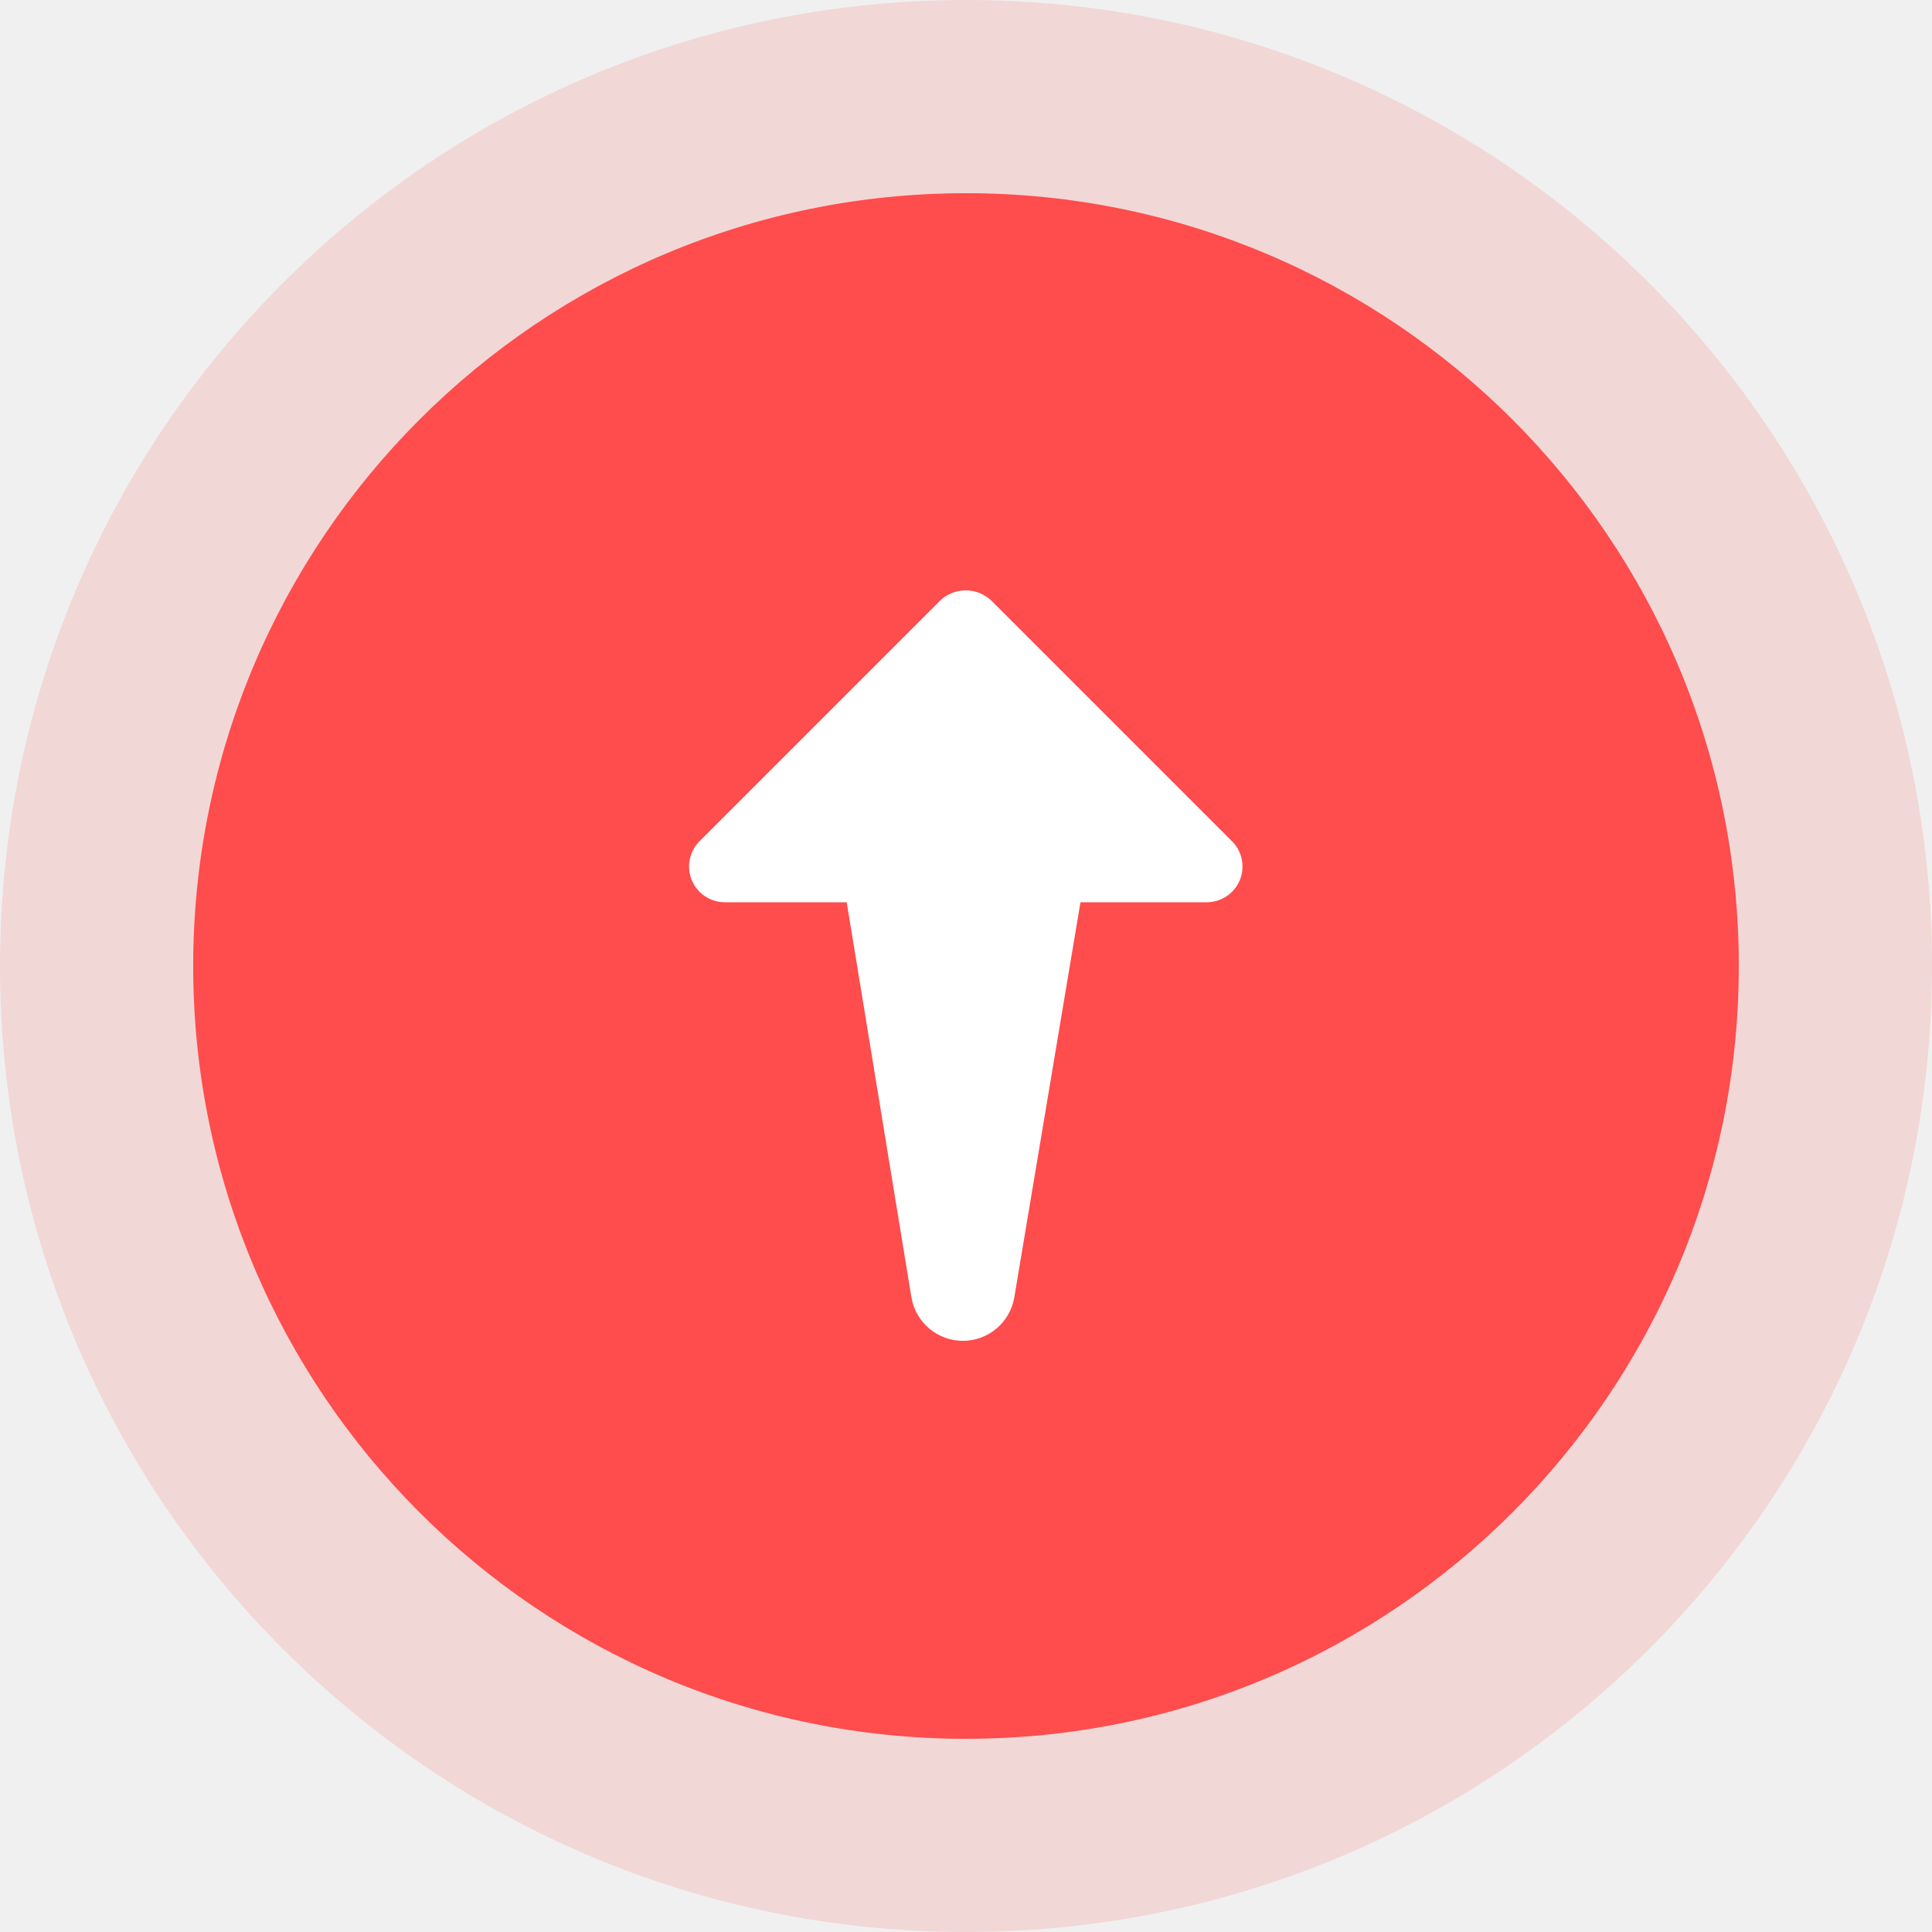
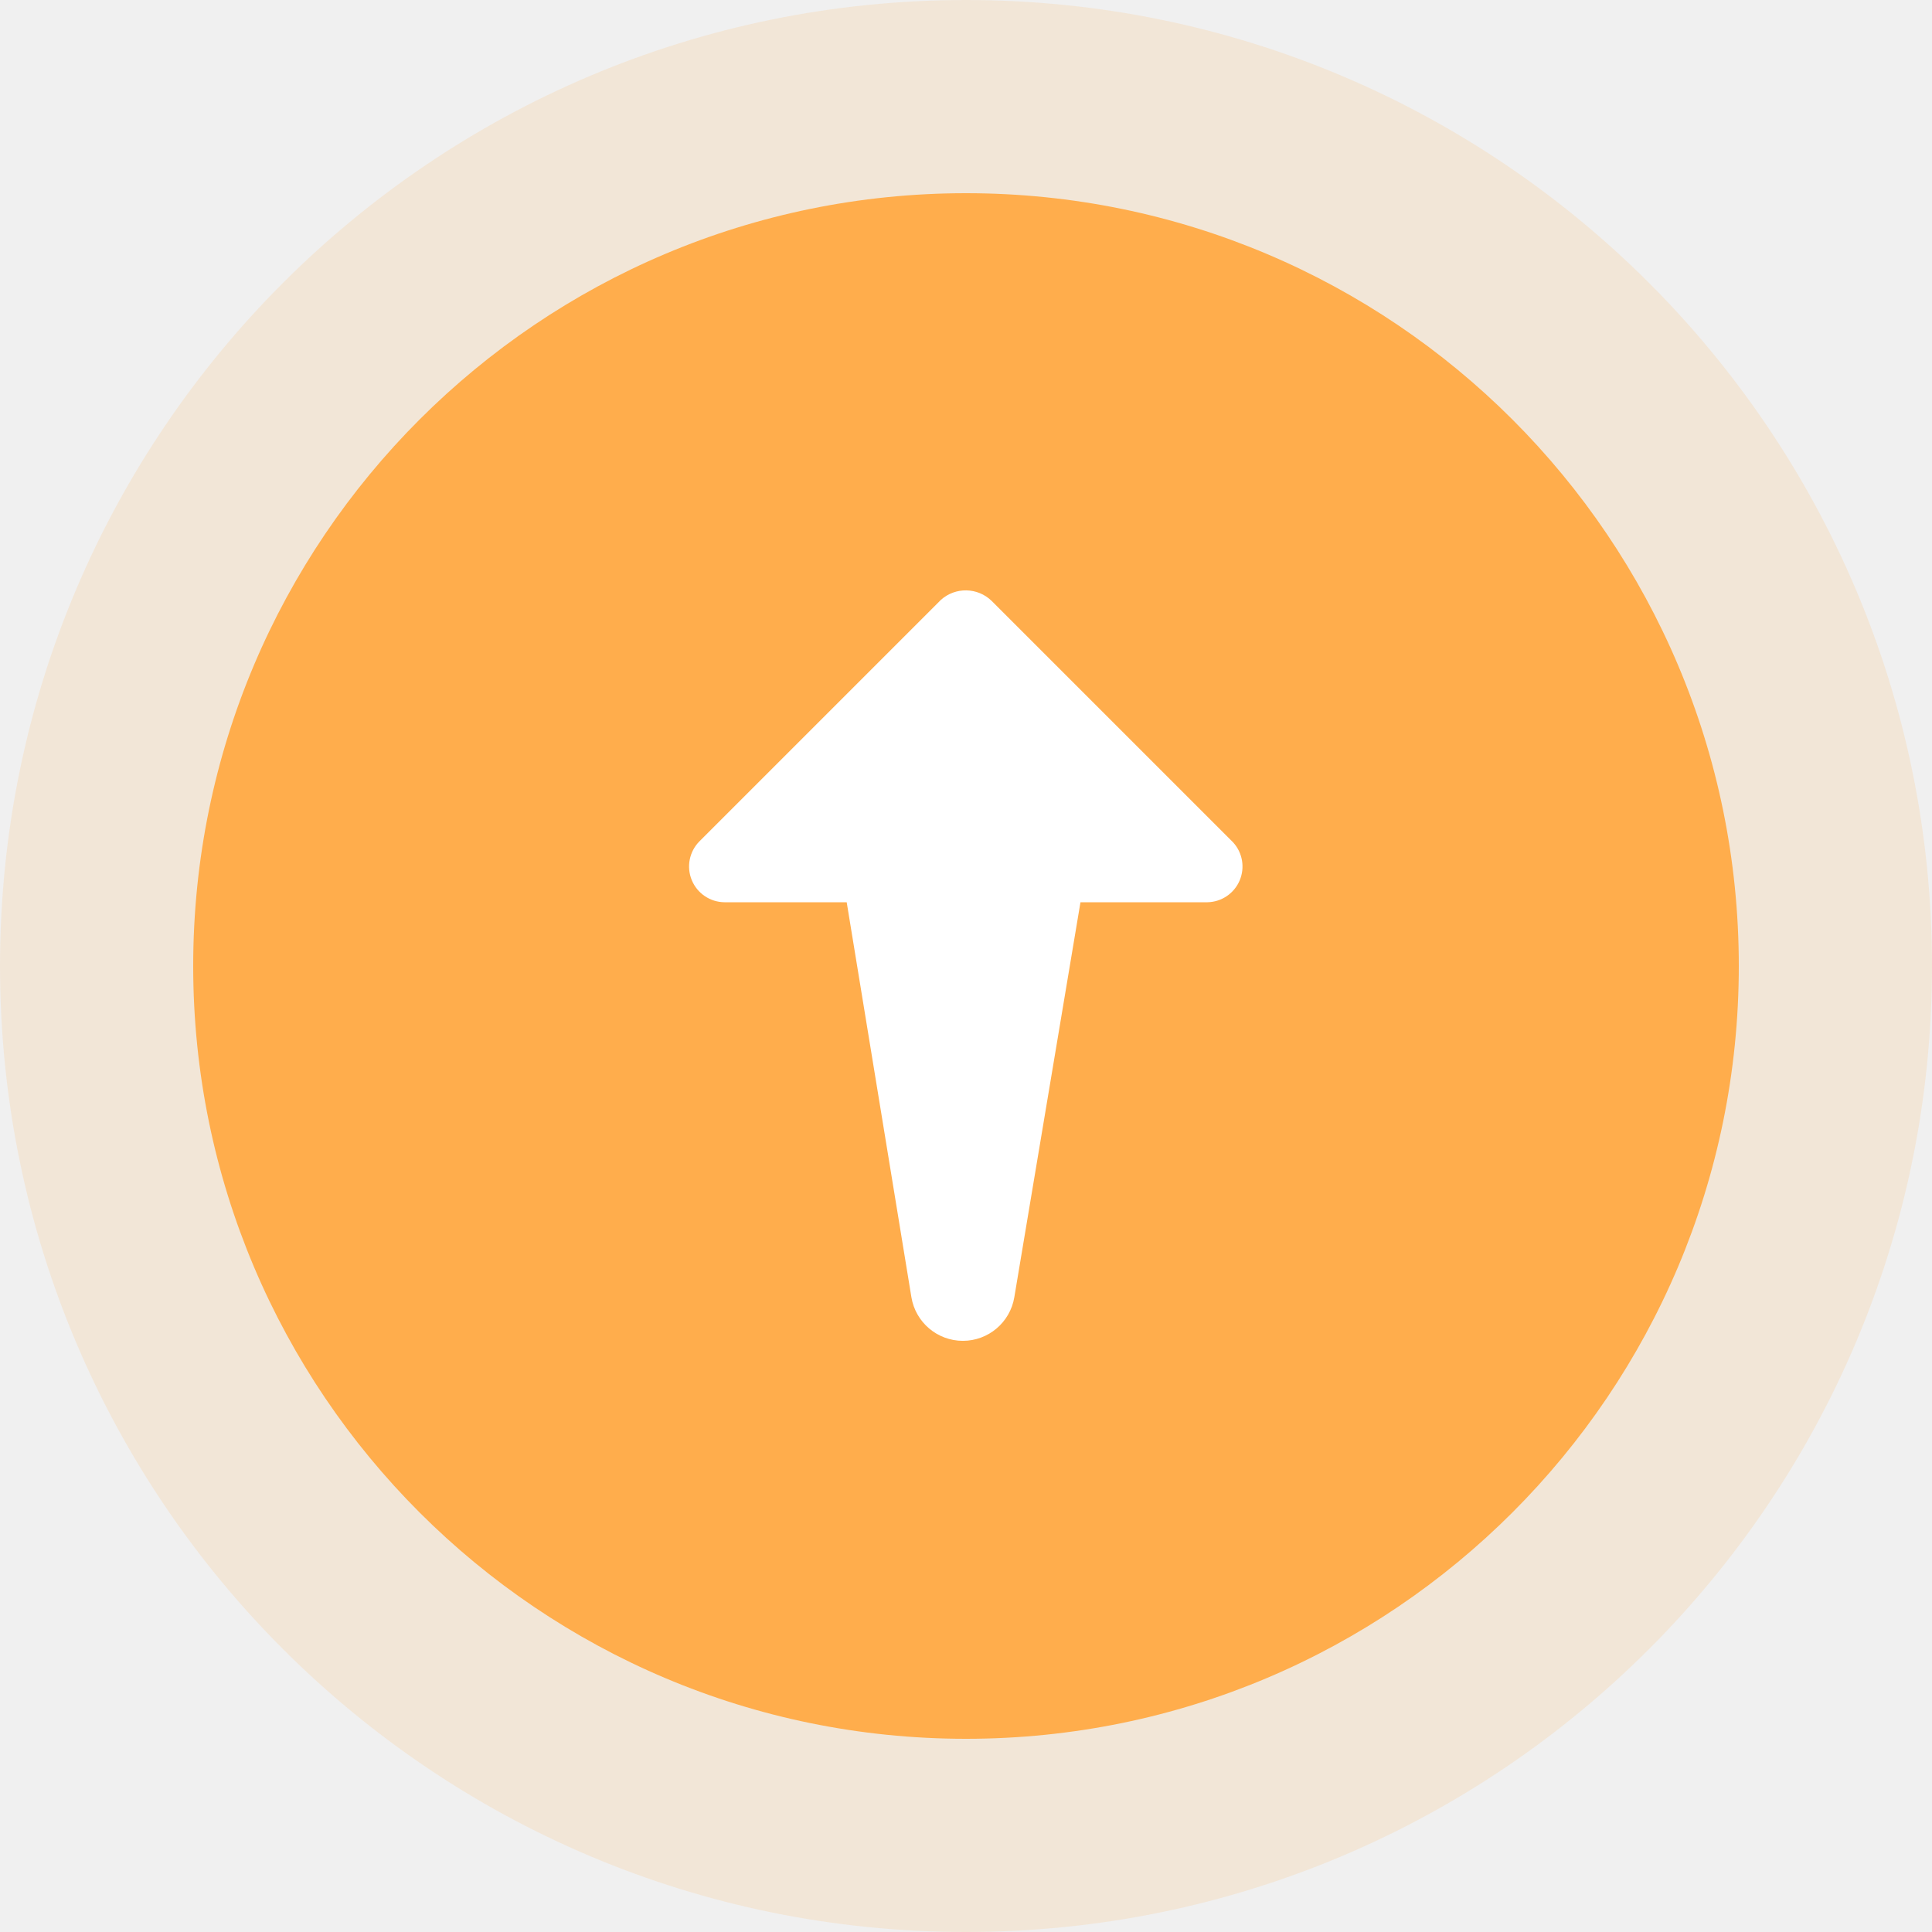
<svg xmlns="http://www.w3.org/2000/svg" id="Layer_1" data-name="Layer 1" width="40" height="40" viewBox="0 0 40 40">
  <defs>
-     <style>.cls-1,.cls-2{fill:#FF4C4C;}.cls-1{opacity:0.15;}.cls-3{fill:#fff;}</style>
+     <style>.cls-1,.cls-2{fill:#ffad4c;}.cls-1{opacity:0.15;}.cls-3{fill:#fff;}</style>
  </defs>
  <circle class="cls-1" cx="20" cy="20" r="20" />
  <circle class="cls-2" cx="20" cy="20" r="16" />
  <path class="cls-3" d="M20.53,12.44l5,5A.74.74,0,0,1,25,18.68H22.37L21,26.86a1.08,1.08,0,0,1-2.13,0l-1.34-8.18H15a.74.74,0,0,1-.52-1.26l5-5A.77.77,0,0,1,20.53,12.44Z" />
</svg>
